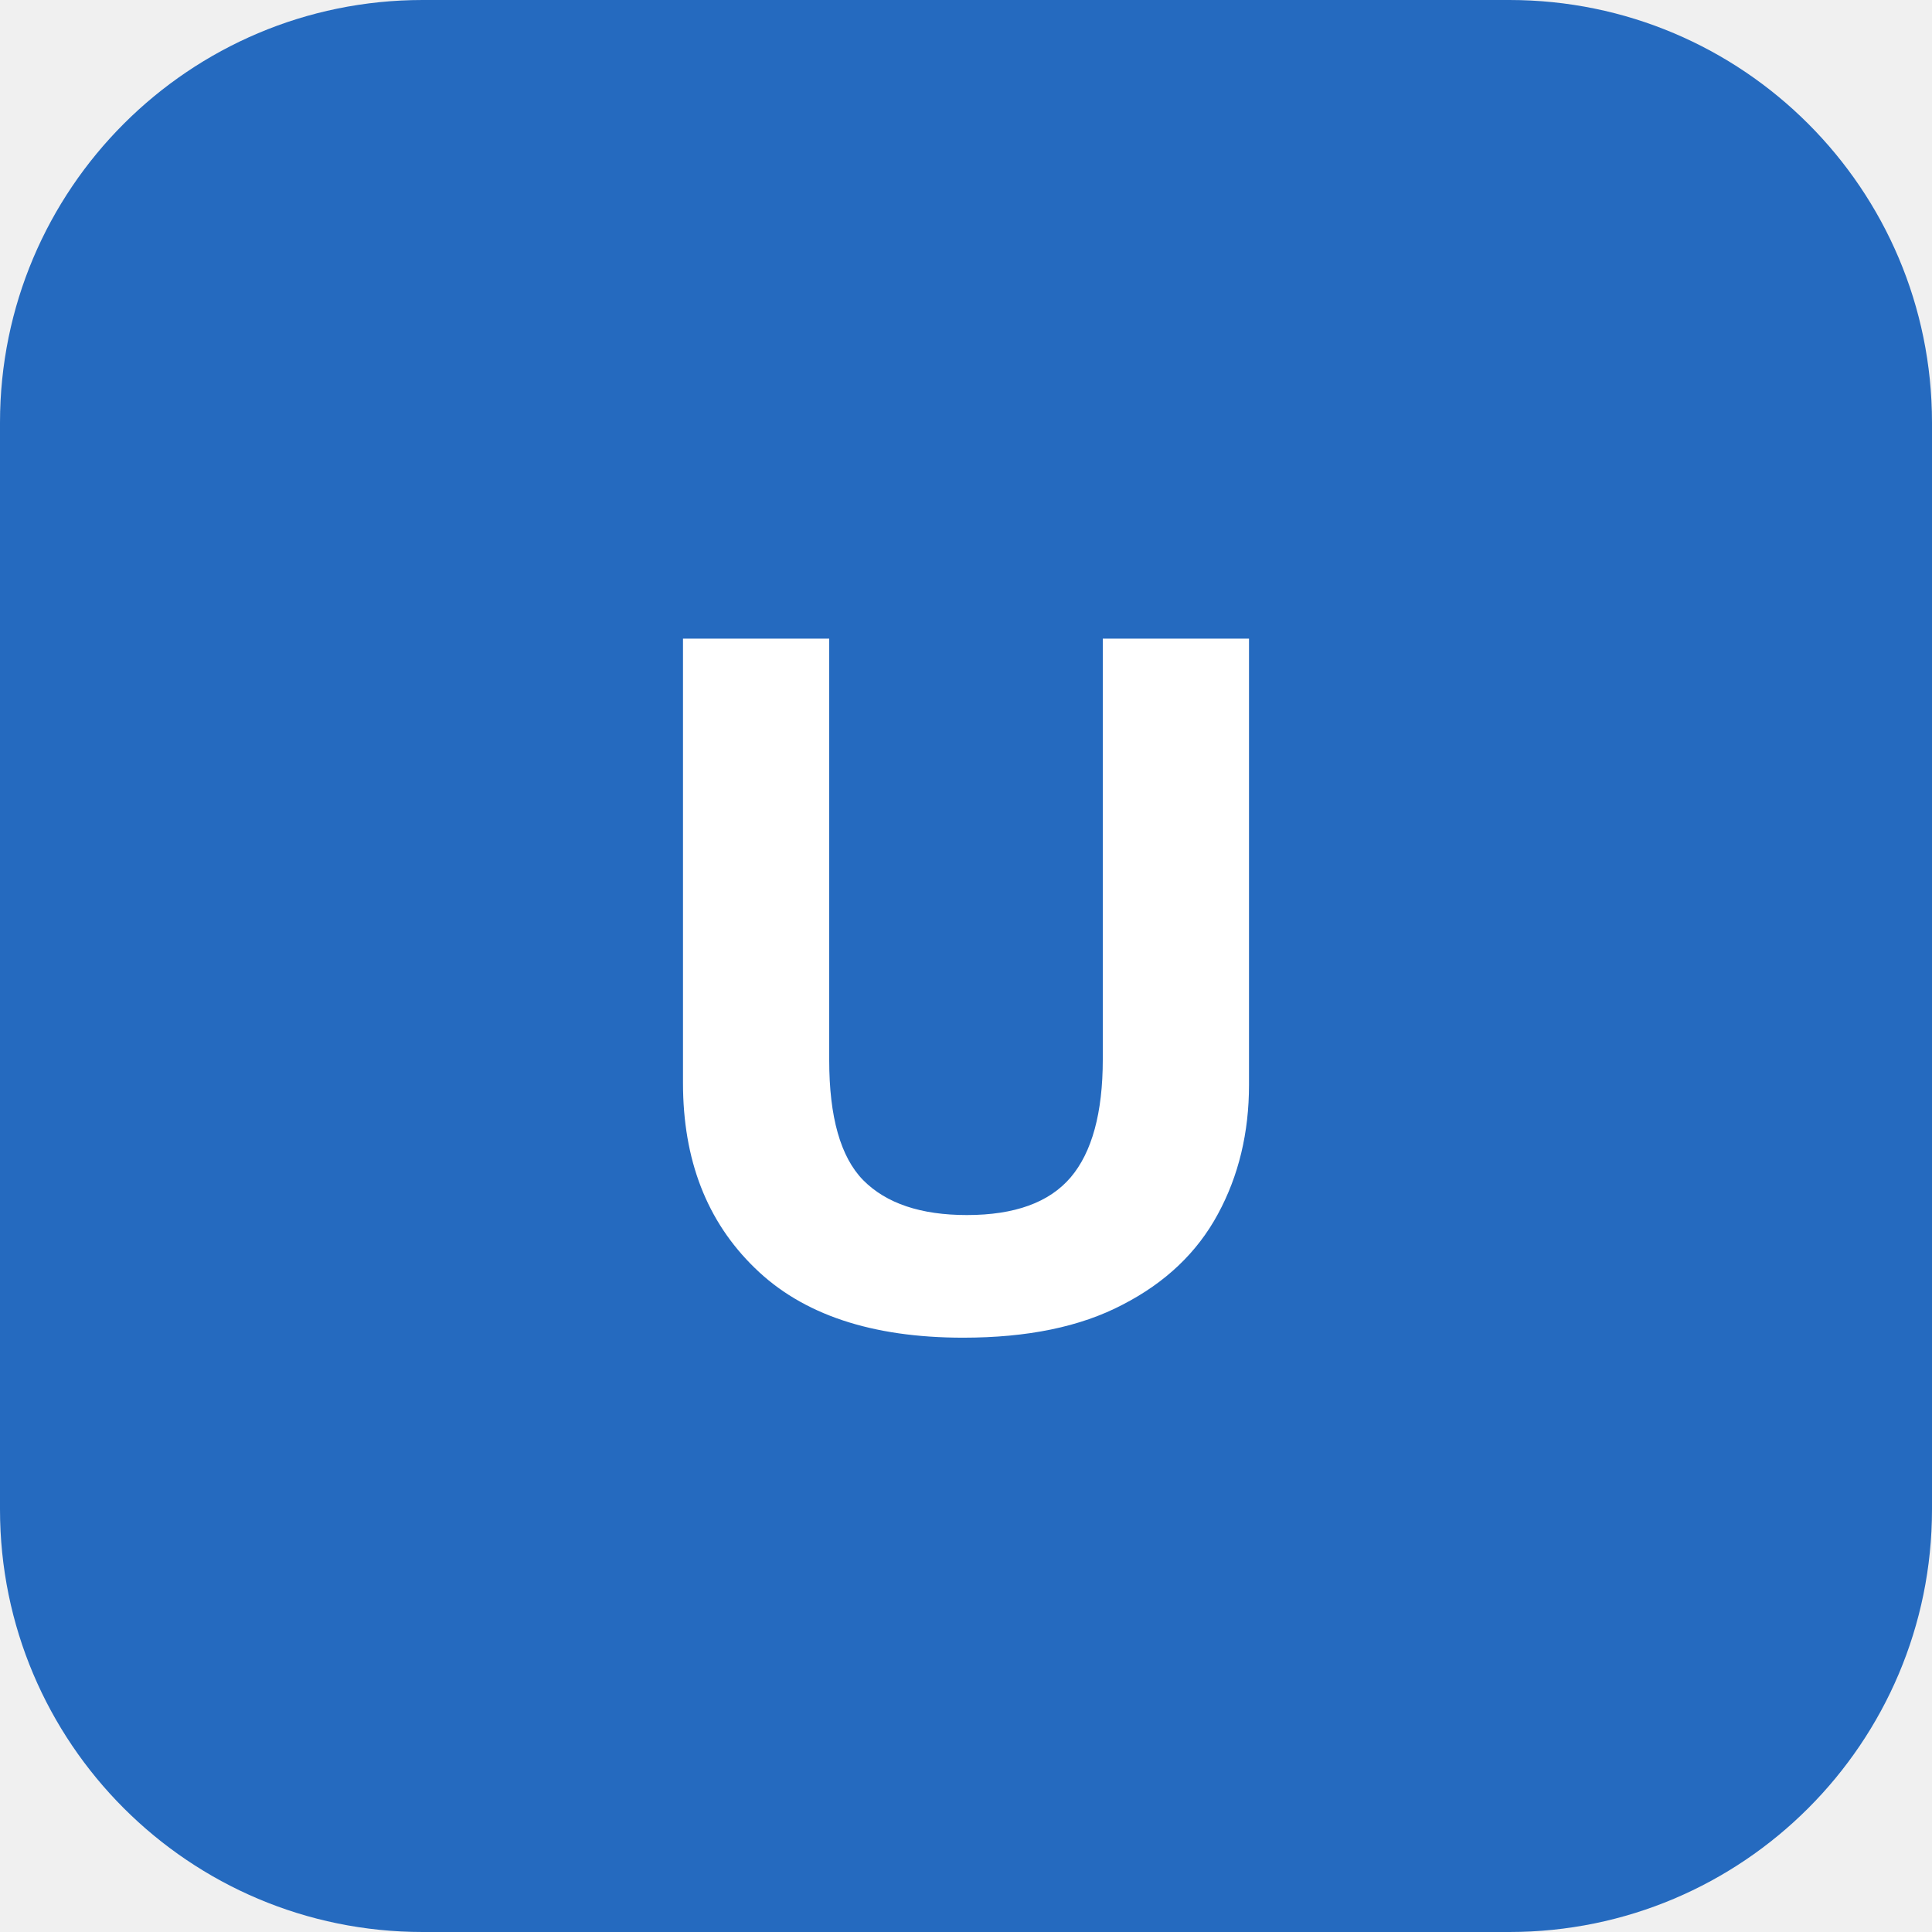
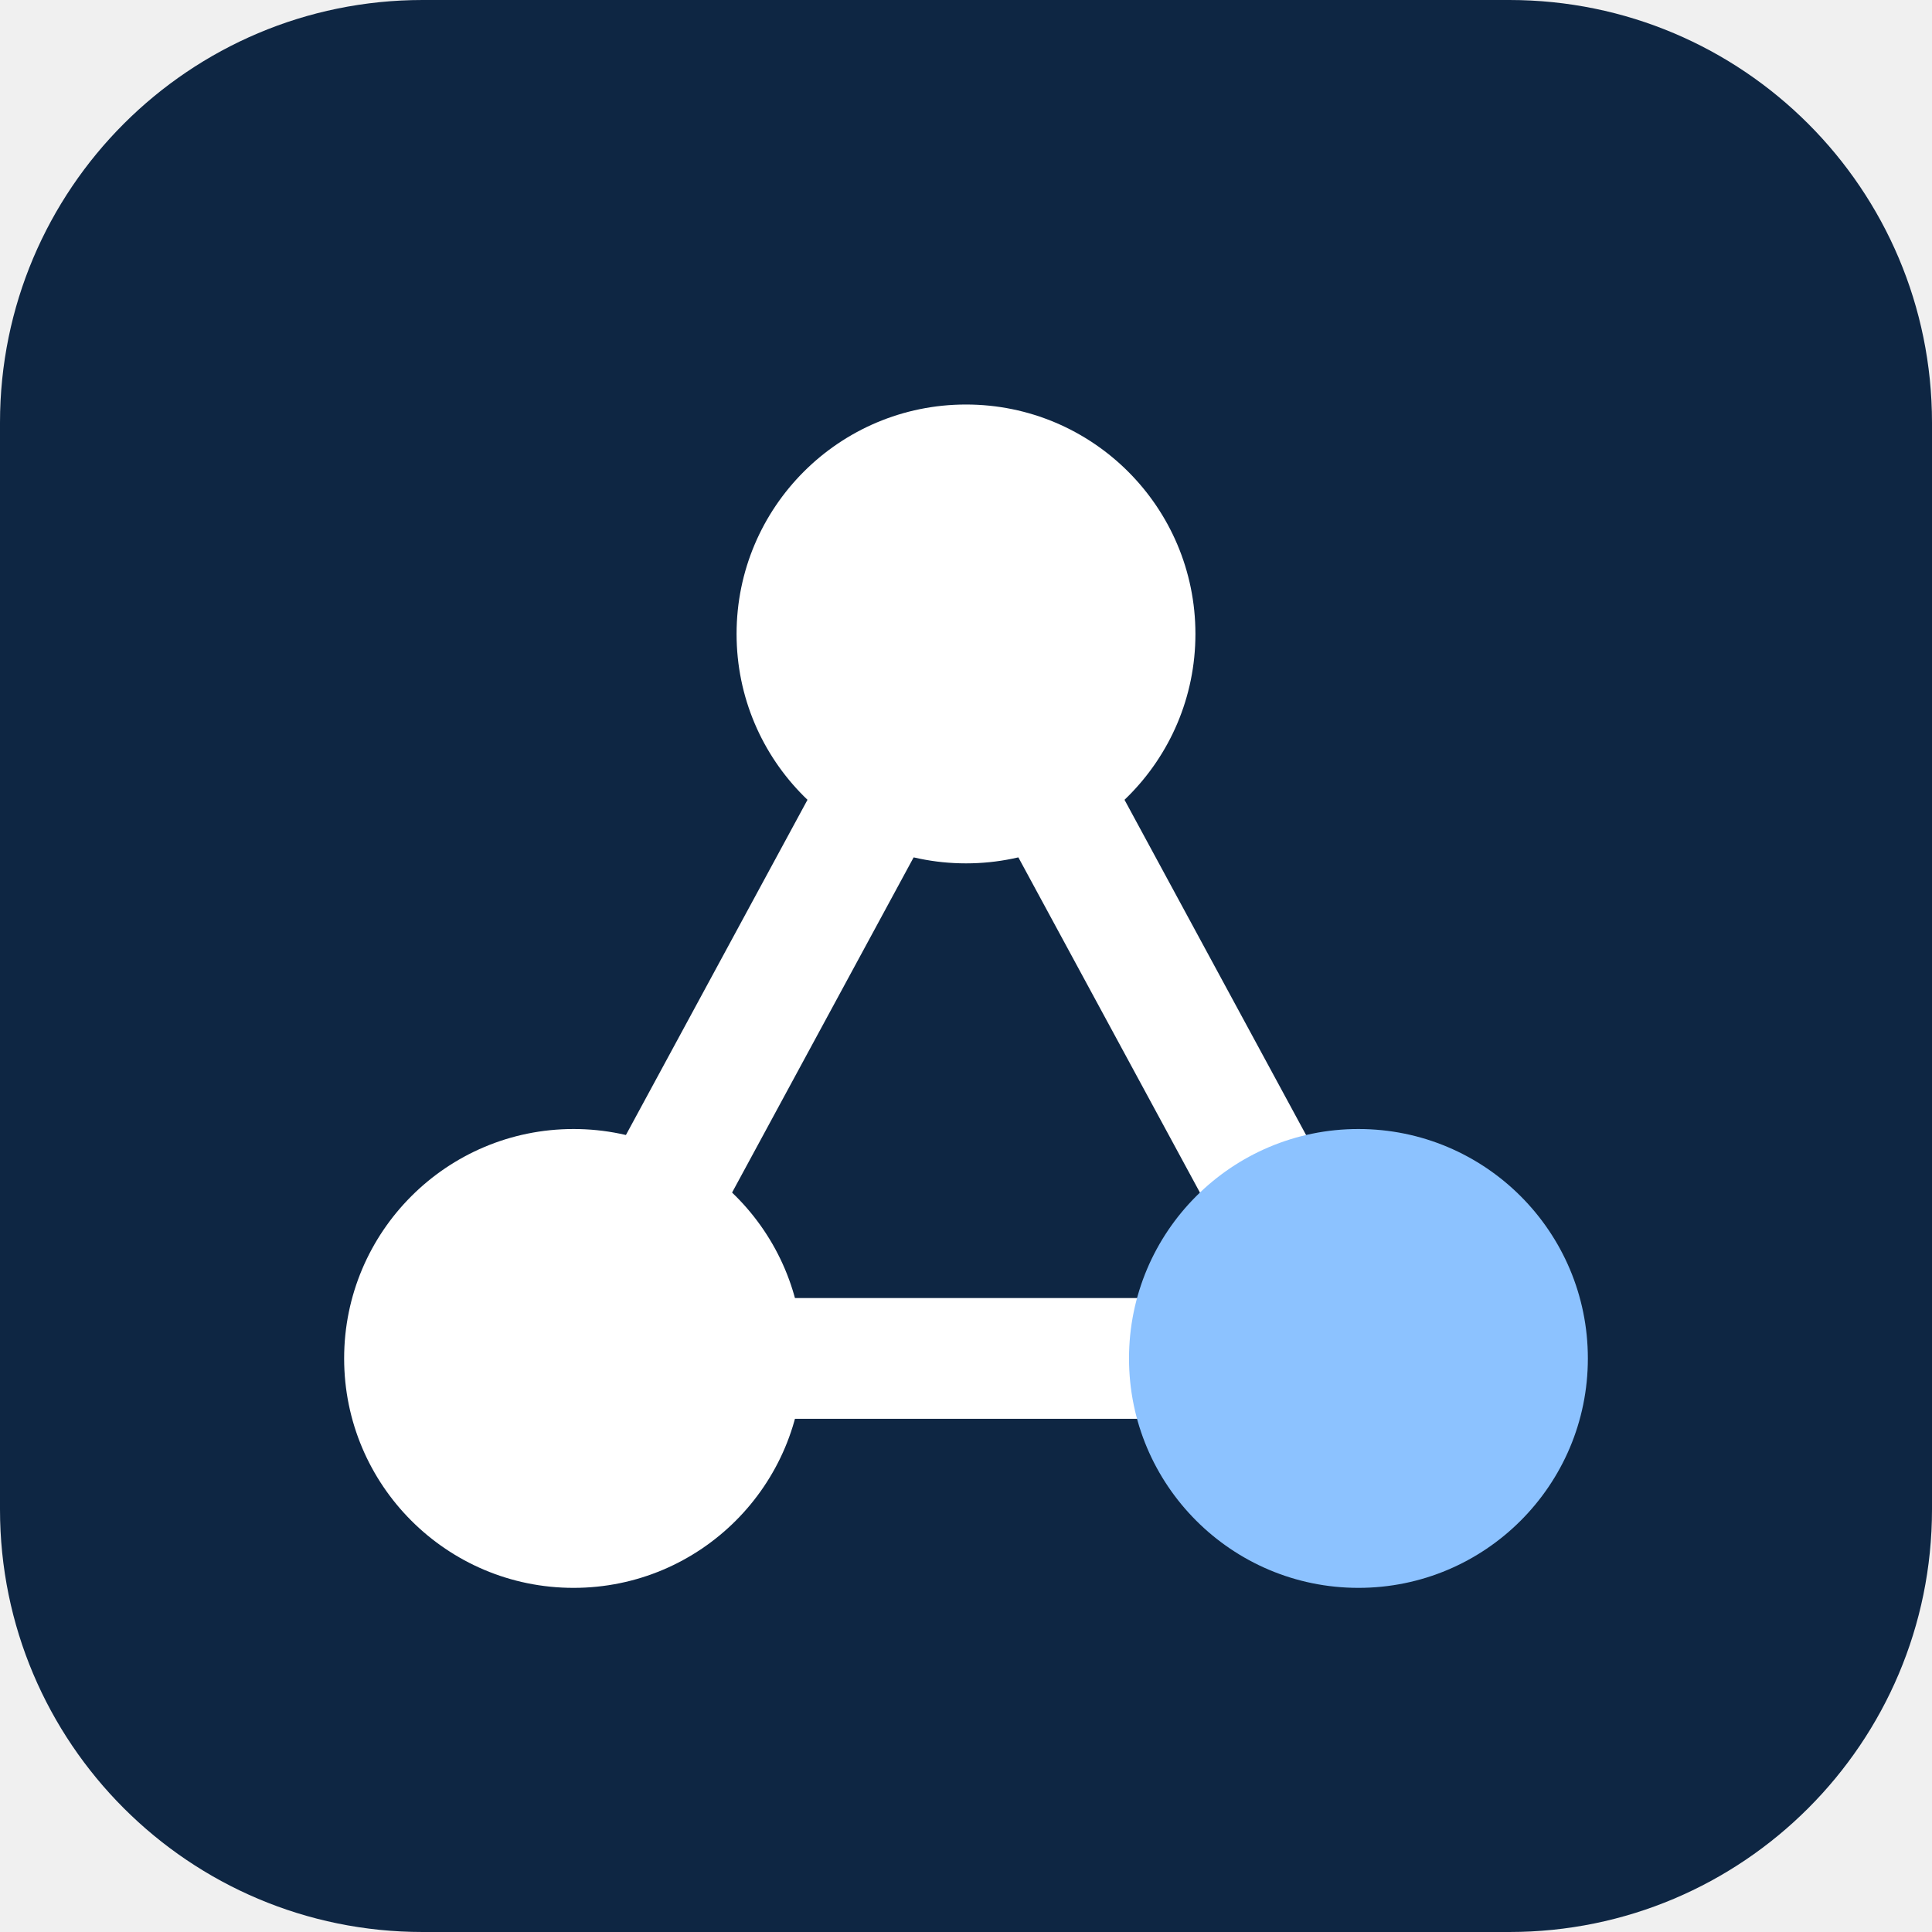
<svg xmlns="http://www.w3.org/2000/svg" viewBox="0 0 32 32">
-   <rect width="32" height="32" rx="7" fill="#256abf" />
-   <text x="16" y="22" font-family="system-ui,sans-serif" font-size="16" font-weight="800" text-anchor="middle" fill="#fff">U</text>
+   <rect width="32" height="32" rx="7" fill="#0e2643" />
+   <path d="M9.5 22.5 16 10.5 22.5 22.5Z" fill="none" stroke="#fff" stroke-width="2" stroke-linejoin="round" />
+   <circle cx="16" cy="10.5" r="3.8" fill="#fff" />
+   <circle cx="9.5" cy="22.5" r="3.8" fill="#fff" />
+   <circle cx="22.5" cy="22.5" r="3.8" fill="#8cc2ff" />
</svg>
